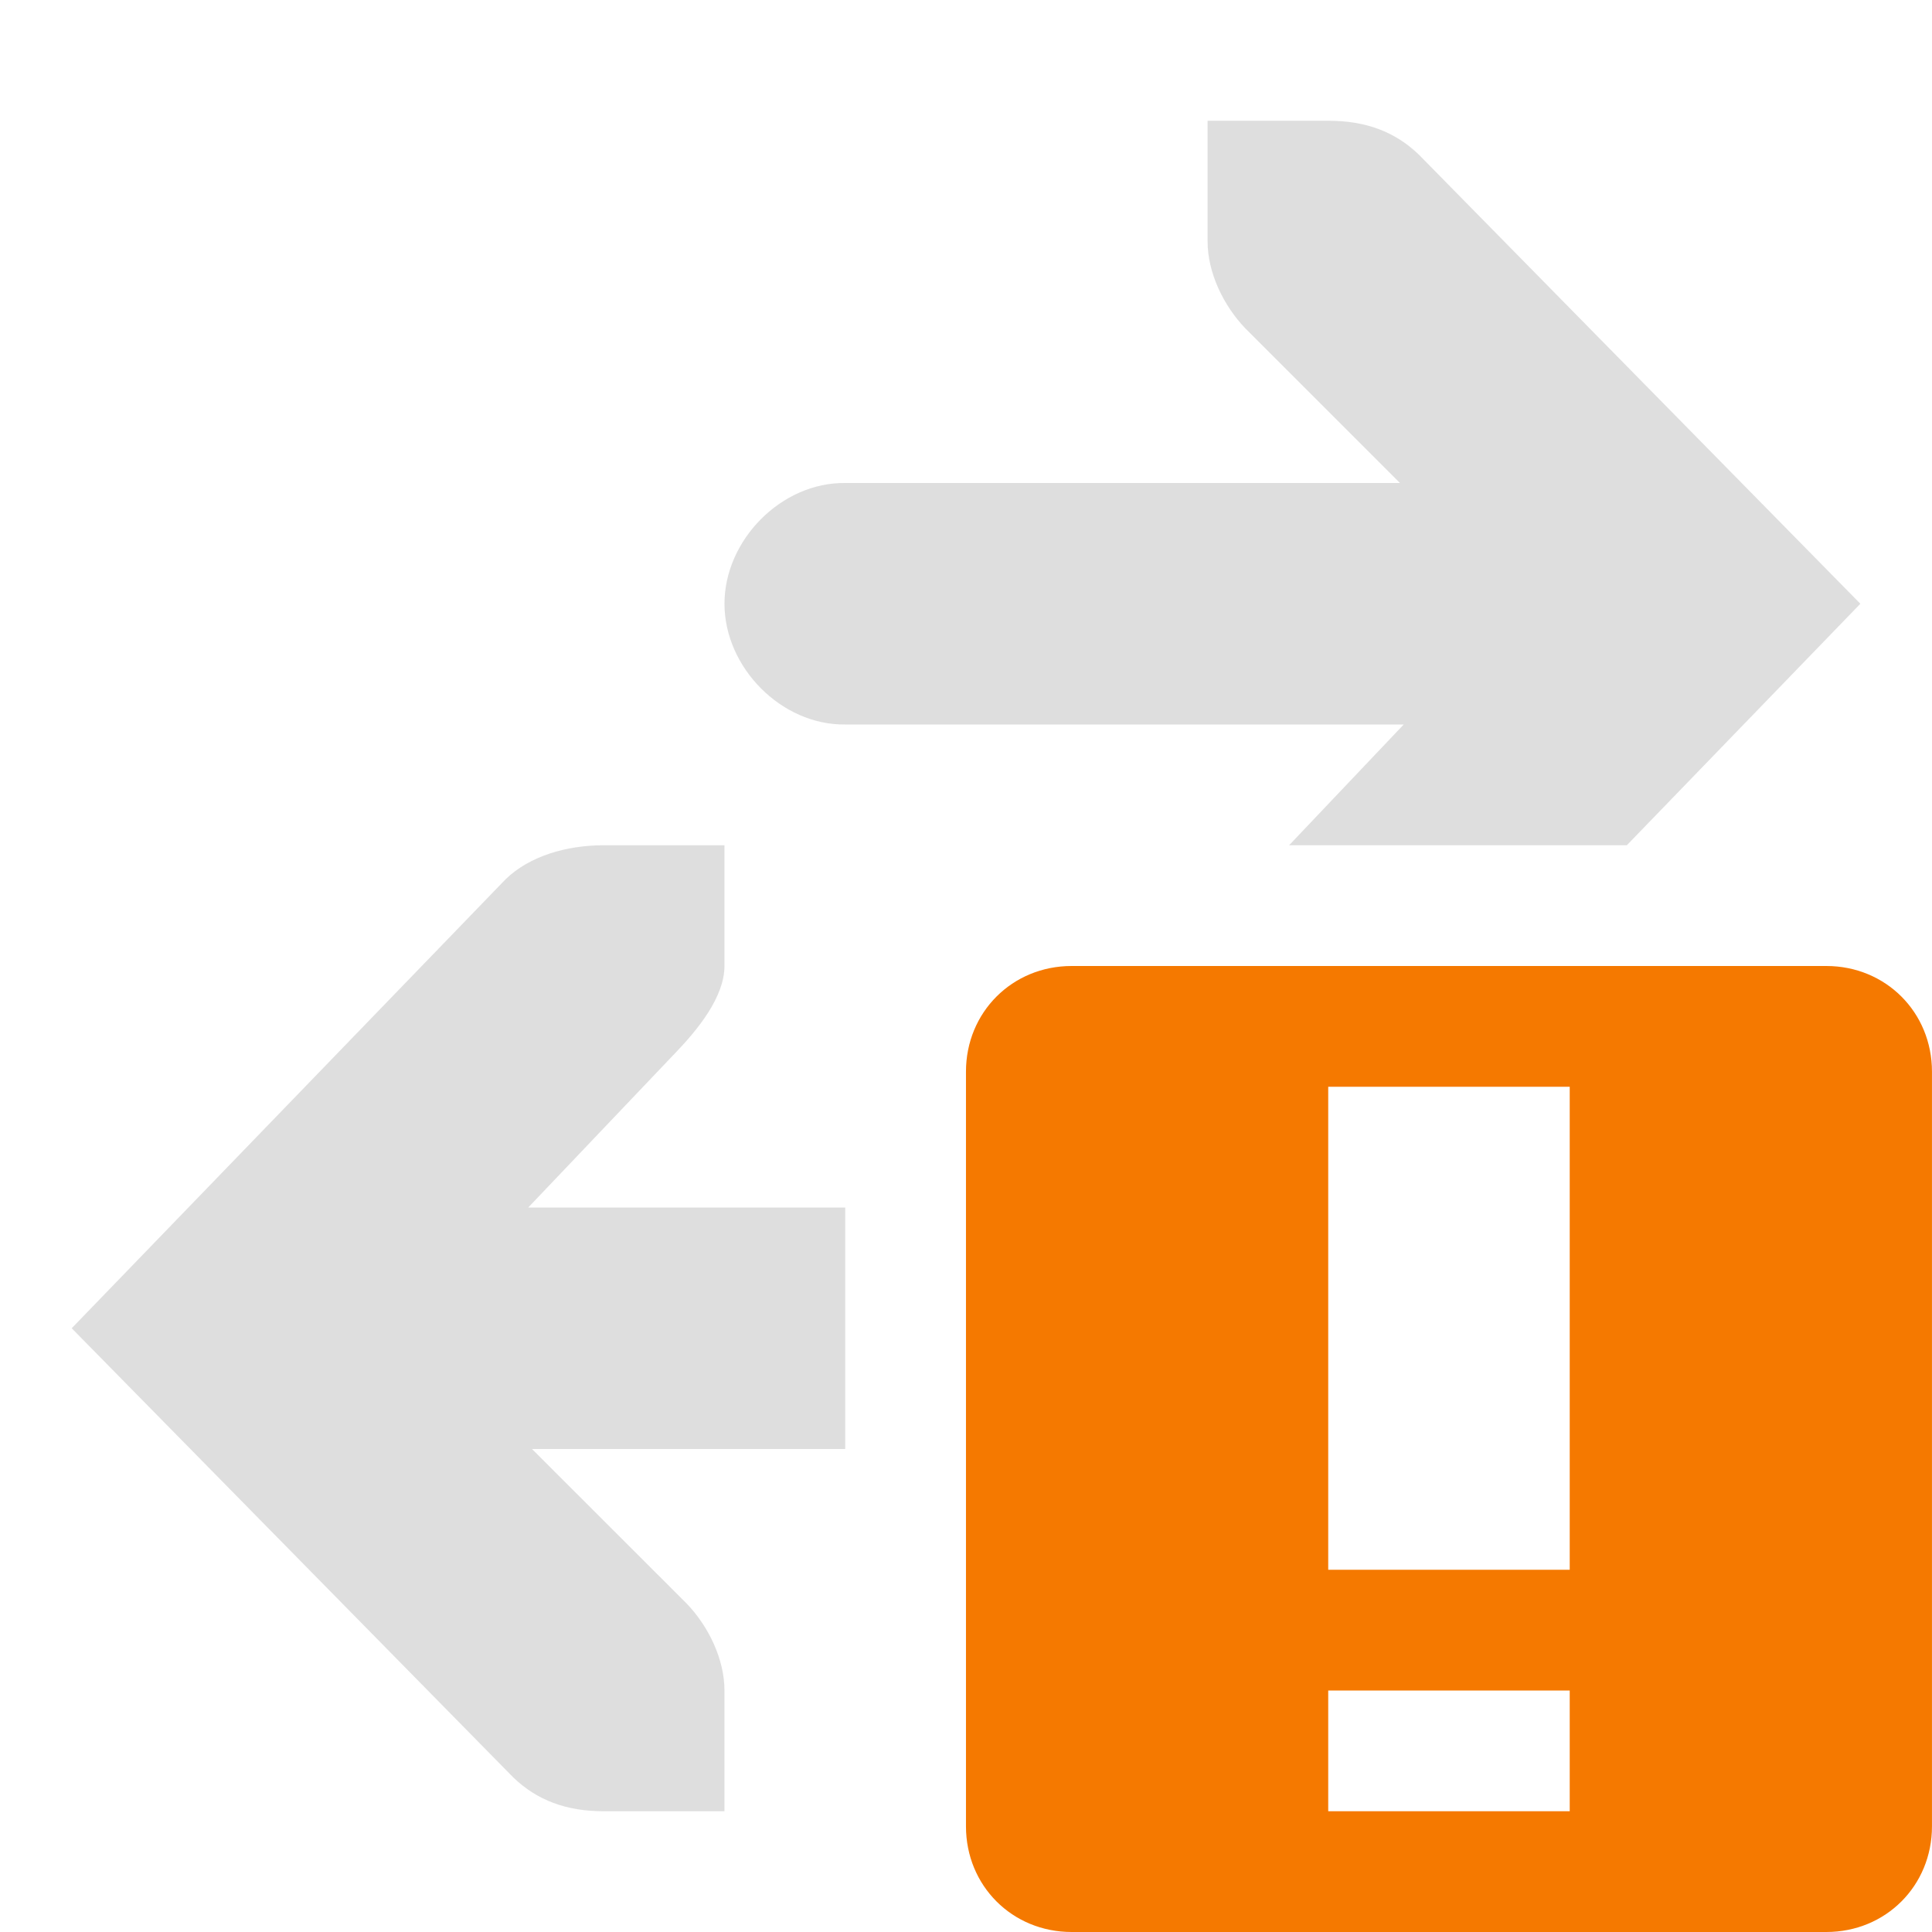
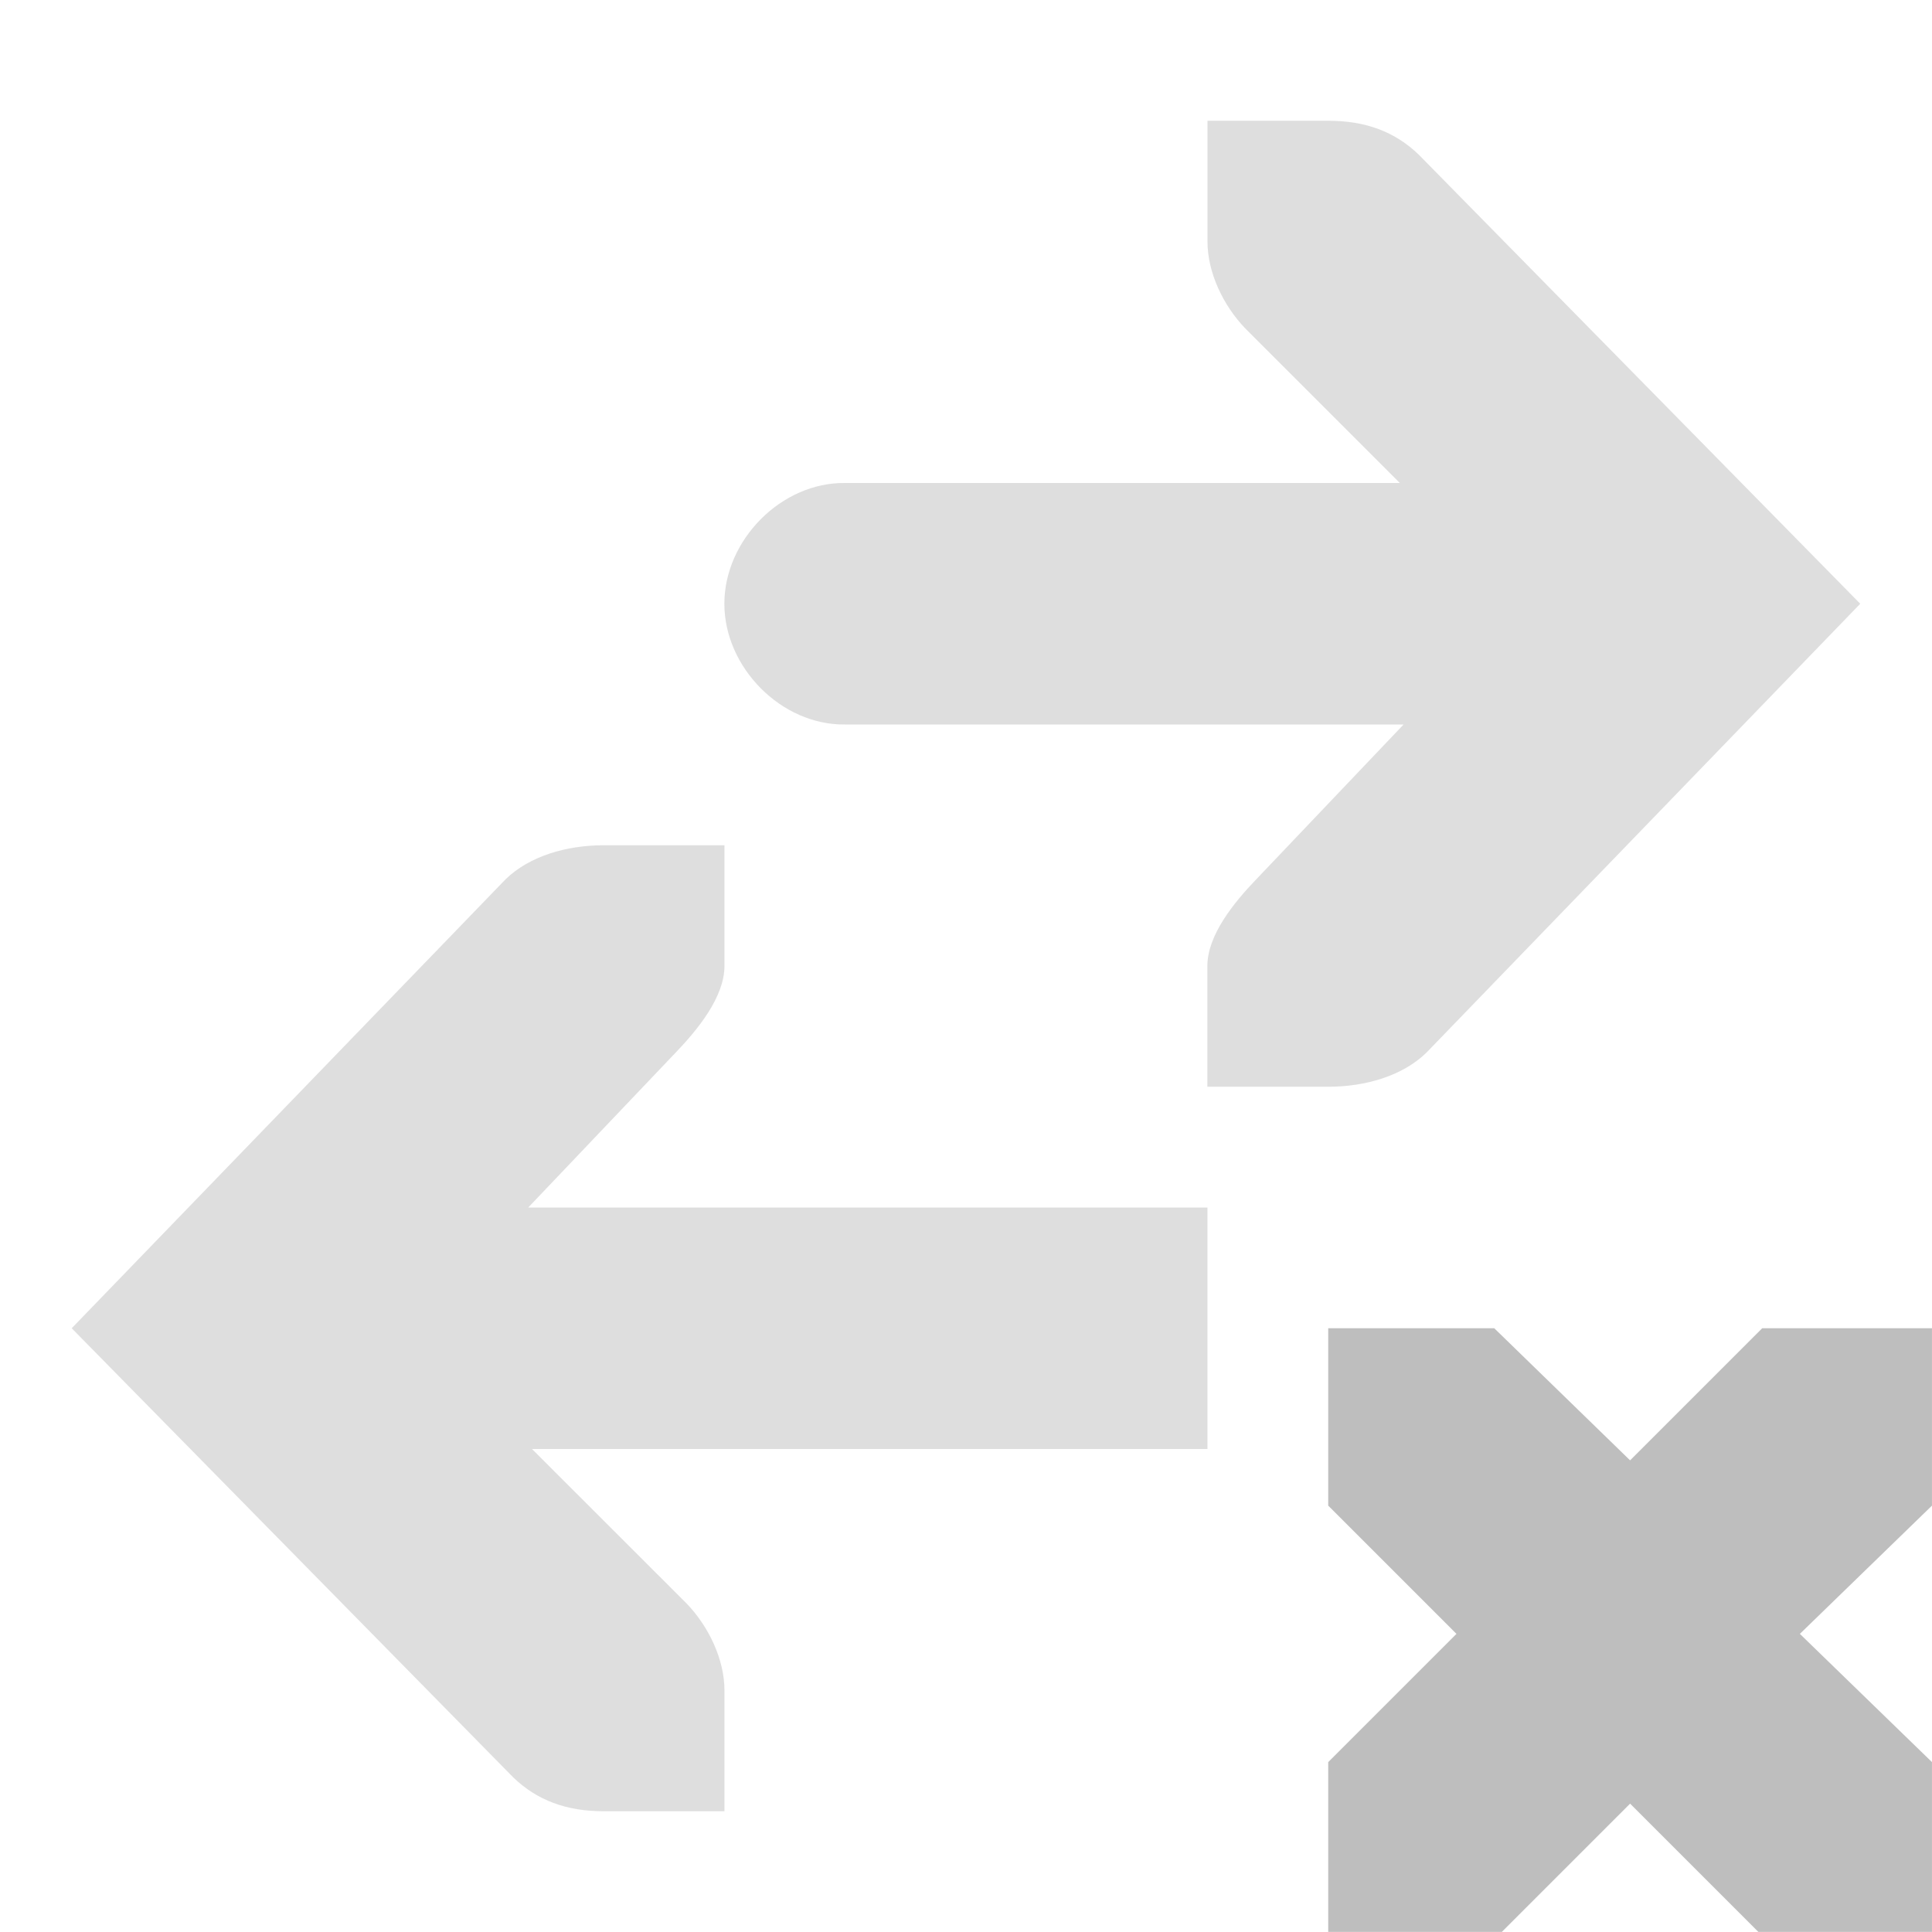
<svg xmlns="http://www.w3.org/2000/svg" height="16" id="svg7384" version="1.1" width="16">
  <defs id="defs7386" />
-   <g id="layer9" style="display:inline" transform="translate(-381.0002,-177)">
-     <path d="m 386,184 c -0.309,4e-5 -0.615,0.09 -0.812,0.281 L 381.594,188 l 3.656,3.719 c 0.198,0.191 0.441,0.281 0.75,0.281 l 1,0 0,-1 c -5e-5,-0.257 -0.13,-0.529 -0.312,-0.719 L 385.406,189 l 2.594,0 0,-2 -2.625,0 1.219,-1.281 c 0.183,-0.19 0.406,-0.462 0.406,-0.719 l 0,-1 z" id="path16225" style="font-size:medium;font-style:normal;font-variant:normal;font-weight:normal;font-stretch:normal;text-indent:0;text-align:start;text-decoration:none;line-height:normal;letter-spacing:normal;word-spacing:normal;text-transform:none;direction:ltr;block-progression:tb;writing-mode:lr-tb;text-anchor:start;baseline-shift:baseline;opacity:0.5;color:#000000;fill:#bebebe;fill-opacity:1;stroke:none;stroke-width:2;marker:none;visibility:visible;display:inline;overflow:visible;enable-background:accumulate;font-family:Sans;-inkscape-font-specification:Sans" />
-     <path class="warning" d="m 389.875,185 c -0.492,0 -0.875,0.383 -0.875,0.875 l 0,6.25 c 0,0.492 0.383,0.875 0.875,0.875 l 6.25,0 c 0.492,0 0.875,-0.383 0.875,-0.875 l 0,-6.25 c 0,-0.492 -0.383,-0.875 -0.875,-0.875 l -6.25,0 z m 2.125,1 2,0 0,4 -2,0 0,-4 z m 0,5 2,0 0,1 -2,0 0,-1 z" id="path16227" style="color:#bebebe;fill:#f57900;fill-opacity:1;fill-rule:nonzero;stroke:none;stroke-width:2;marker:none;visibility:visible;display:inline;overflow:visible" />
-     <path d="m 394.473,184 1.934,-2 -3.656,-3.719 c -0.198,-0.191 -0.441,-0.281 -0.75,-0.281 l -1,0 0,1 c 5e-5,0.257 0.13,0.529 0.312,0.719 l 1.281,1.281 -4.594,0 c -0.528,-0.007 -1,0.472 -1,1 0,0.528 0.472,1.007 1,1 l 4.625,0 -0.949,1 z" id="path16229" style="font-size:medium;font-style:normal;font-variant:normal;font-weight:normal;font-stretch:normal;text-indent:0;text-align:start;text-decoration:none;line-height:normal;letter-spacing:normal;word-spacing:normal;text-transform:none;direction:ltr;block-progression:tb;writing-mode:lr-tb;text-anchor:start;baseline-shift:baseline;opacity:0.5;color:#000000;fill:#bebebe;fill-opacity:1;stroke:none;stroke-width:2;marker:none;visibility:visible;display:inline;overflow:visible;enable-background:accumulate;font-family:Sans;-inkscape-font-specification:Sans" />
+   <g id="layer9" style="display:inline" transform="translate(-401.0002,-177)">
+     <path d="m 406,184 c -0.309,4e-5 -0.615,0.09 -0.812,0.281 L 401.594,188 l 3.656,3.719 c 0.198,0.191 0.441,0.281 0.75,0.281 l 1,0 0,-1 c -5e-5,-0.257 -0.13,-0.529 -0.312,-0.719 L 405.406,189 l 5.594,0 0,-2 -5.625,0 1.219,-1.281 c 0.183,-0.19 0.406,-0.462 0.406,-0.719 l 0,-1 z" id="path16225" style="font-size:medium;font-style:normal;font-variant:normal;font-weight:normal;font-stretch:normal;text-indent:0;text-align:start;text-decoration:none;line-height:normal;letter-spacing:normal;word-spacing:normal;text-transform:none;direction:ltr;block-progression:tb;writing-mode:lr-tb;text-anchor:start;baseline-shift:baseline;opacity:0.5;color:#000000;fill:#bebebe;fill-opacity:1;stroke:none;stroke-width:2;marker:none;visibility:visible;display:inline;overflow:visible;enable-background:accumulate;font-family:Sans;-inkscape-font-specification:Sans" />
+     <path d="m 412,188 1.375,0 1.125,1.094 1.094,-1.094 1.406,0 0,1.469 -1.094,1.062 1.094,1.062 0,1.406 -1.438,0 -1.062,-1.062 -1.062,1.062 -1.438,0 0,-1.406 1.062,-1.062 -1.062,-1.062 0,-1.469 z" id="path3761-2-3-5-4-8-9-8-0-1-7-8-8" style="color:#bebebe;fill:#bebebe;fill-opacity:1;stroke:none;stroke-width:2;marker:none;visibility:visible;display:inline;overflow:visible" />
+     <path d="m 412,186 c 0.309,-4e-5 0.615,-0.09 0.812,-0.281 L 416.406,182 412.75,178.281 c -0.198,-0.191 -0.441,-0.281 -0.75,-0.281 l -1,0 0,1 c 5e-5,0.257 0.13,0.529 0.312,0.719 l 1.281,1.281 -4.594,0 c -0.528,-0.007 -1,0.472 -1,1 0,0.528 0.472,1.007 1,1 l 4.625,0 -1.219,1.281 c -0.183,0.19 -0.406,0.462 -0.406,0.719 l 0,1 z" id="path16205-6" style="font-size:medium;font-style:normal;font-variant:normal;font-weight:normal;font-stretch:normal;text-indent:0;text-align:start;text-decoration:none;line-height:normal;letter-spacing:normal;word-spacing:normal;text-transform:none;direction:ltr;block-progression:tb;writing-mode:lr-tb;text-anchor:start;baseline-shift:baseline;opacity:0.5;color:#000000;fill:#bebebe;fill-opacity:1;stroke:none;stroke-width:2;marker:none;visibility:visible;display:inline;overflow:visible;enable-background:accumulate;font-family:Sans;-inkscape-font-specification:Sans" />
  </g>
-   <g id="layer10" style="display:inline" transform="translate(-381.0002,-177)" />
-   <g id="layer11" transform="translate(-381.0002,-177)" />
-   <g id="layer13" style="display:inline" transform="translate(-381.0002,-177)" />
-   <g id="layer14" transform="translate(-381.0002,-177)" />
-   <g id="layer15" style="display:inline" transform="translate(-381.0002,-177)" />
-   <g id="g71291" style="display:inline" transform="translate(-381.0002,-177)" />
-   <g id="g4953" style="display:inline" transform="translate(-381.0002,-177)" />
-   <g id="layer12" style="display:inline" transform="translate(-381.0002,-177)" />
+   <g id="layer10" style="display:inline" transform="translate(-401.0002,-177)" />
+   <g id="layer11" transform="translate(-401.0002,-177)" />
+   <g id="layer13" style="display:inline" transform="translate(-401.0002,-177)" />
+   <g id="layer14" transform="translate(-401.0002,-177)" />
+   <g id="layer15" style="display:inline" transform="translate(-401.0002,-177)" />
+   <g id="g71291" style="display:inline" transform="translate(-401.0002,-177)" />
+   <g id="g4953" style="display:inline" transform="translate(-401.0002,-177)" />
+   <g id="layer12" style="display:inline" transform="translate(-401.0002,-177)" />
</svg>
